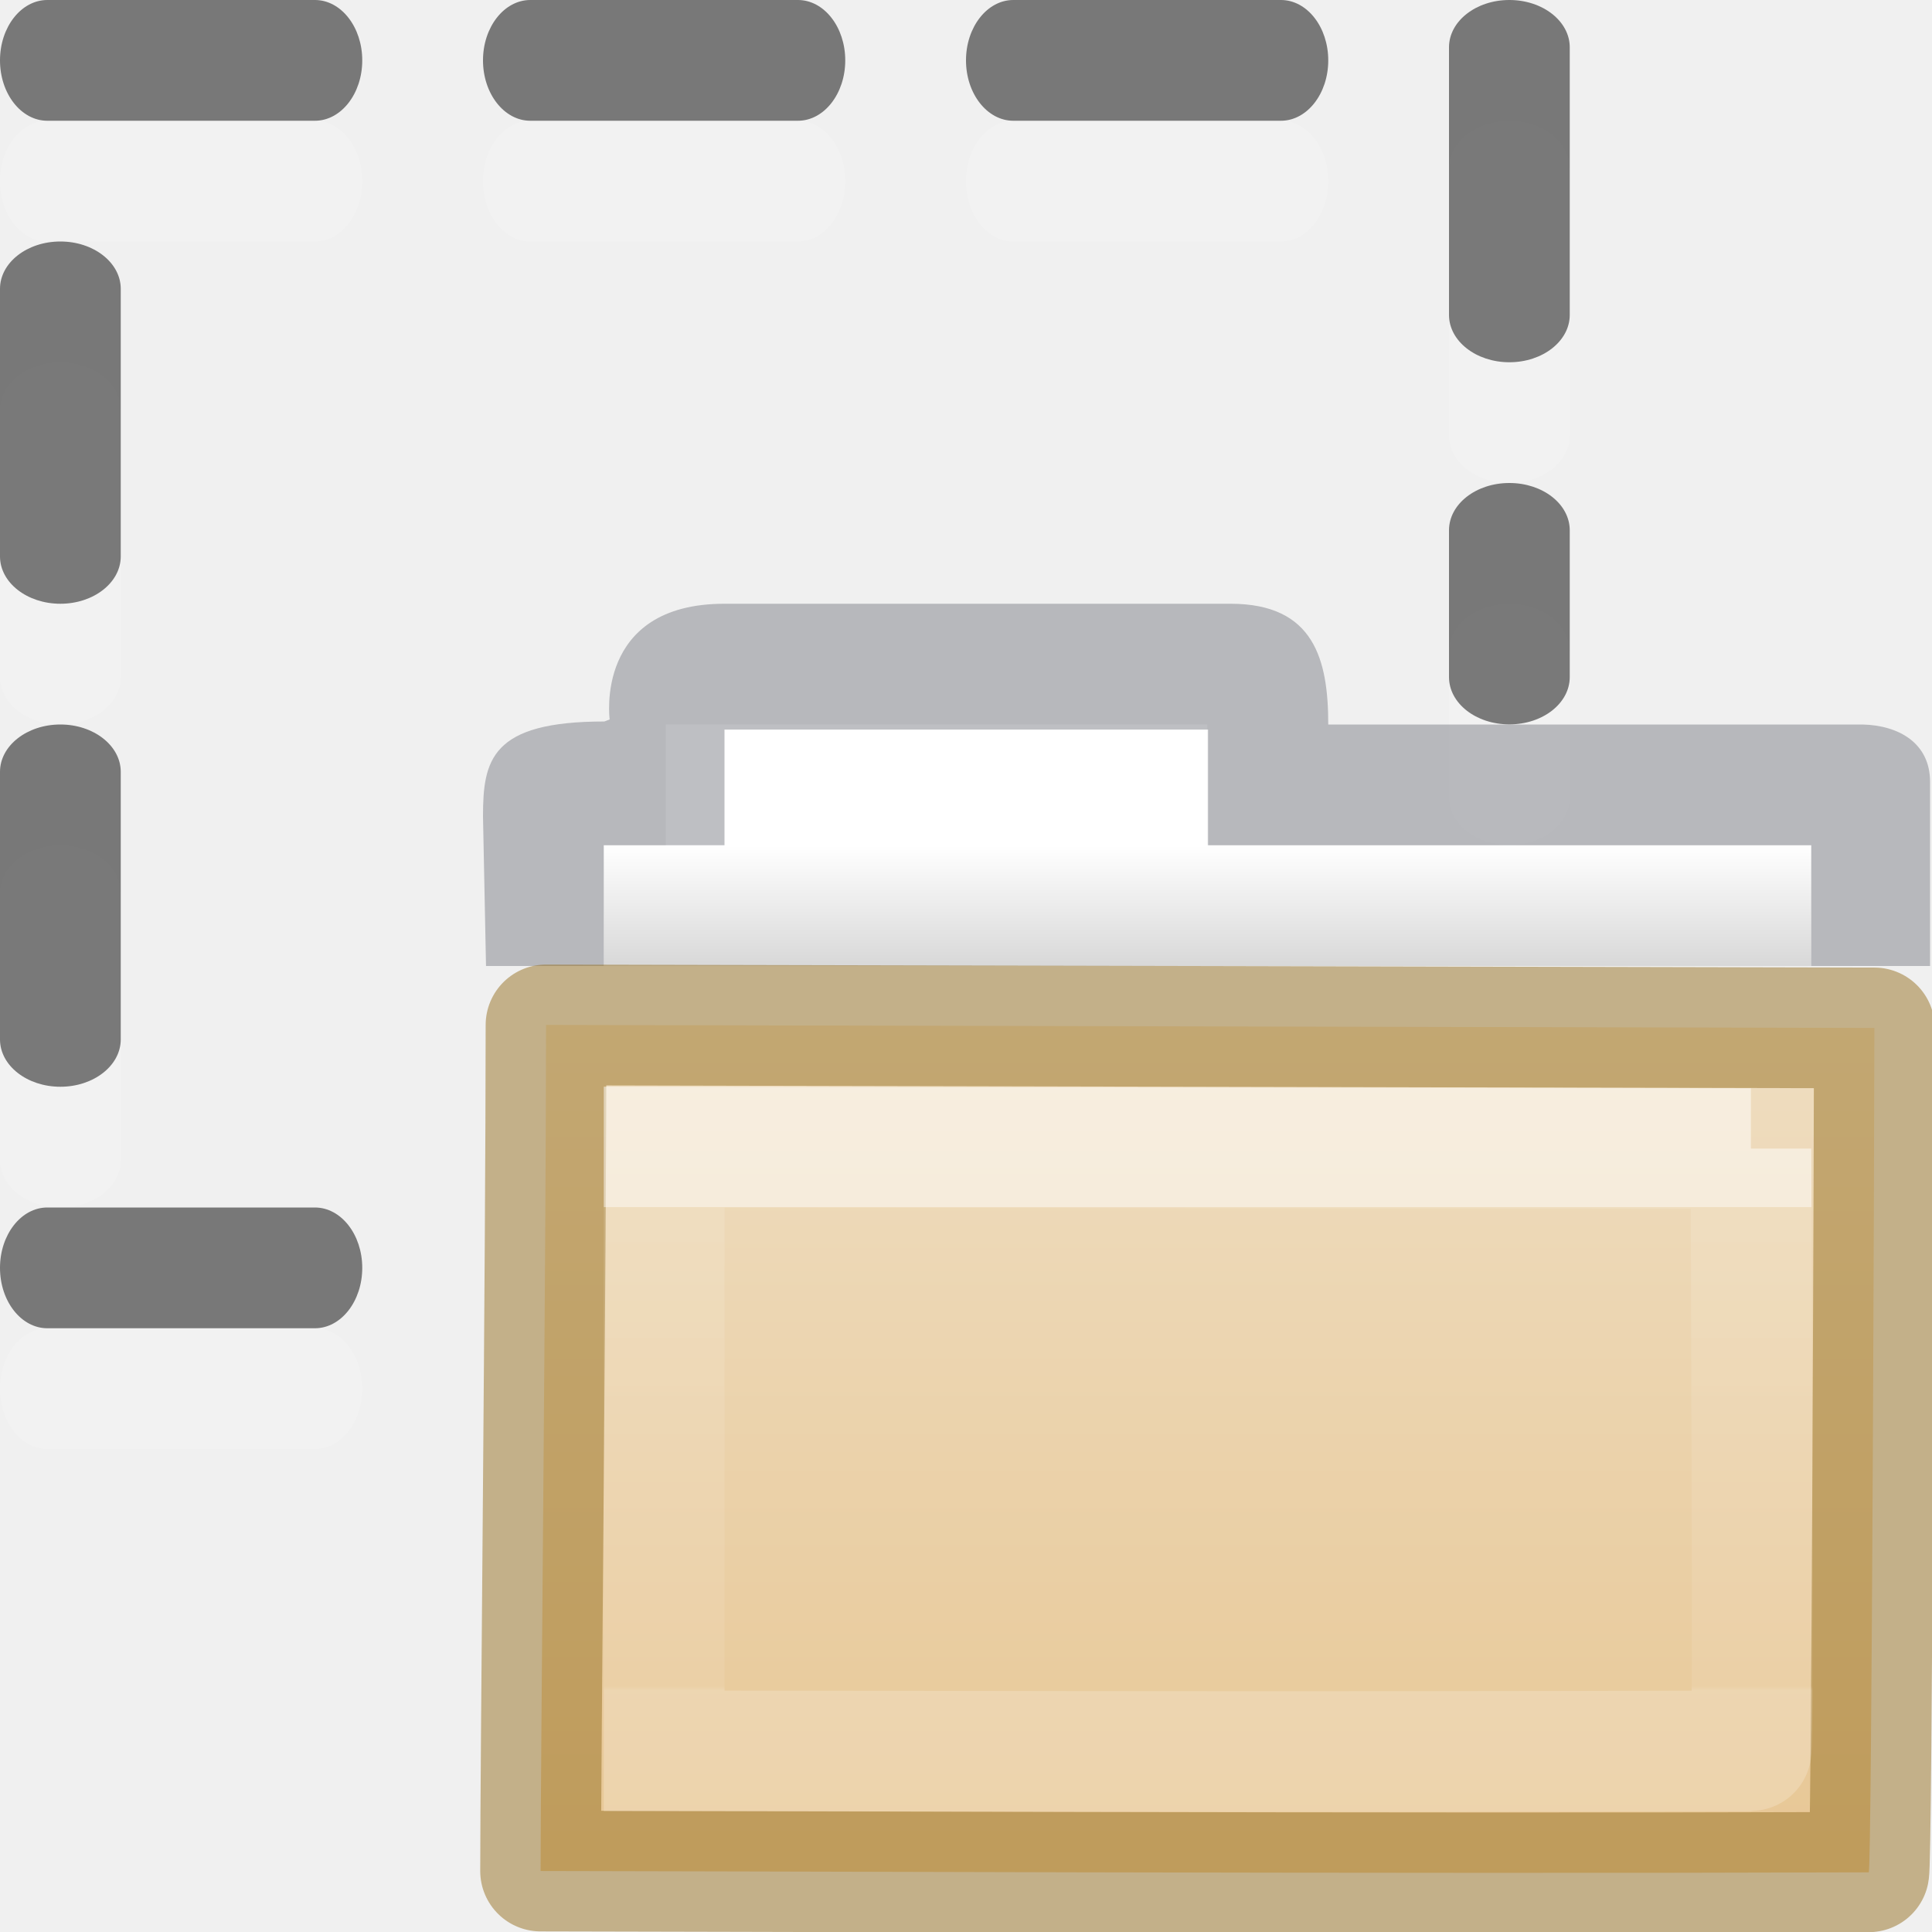
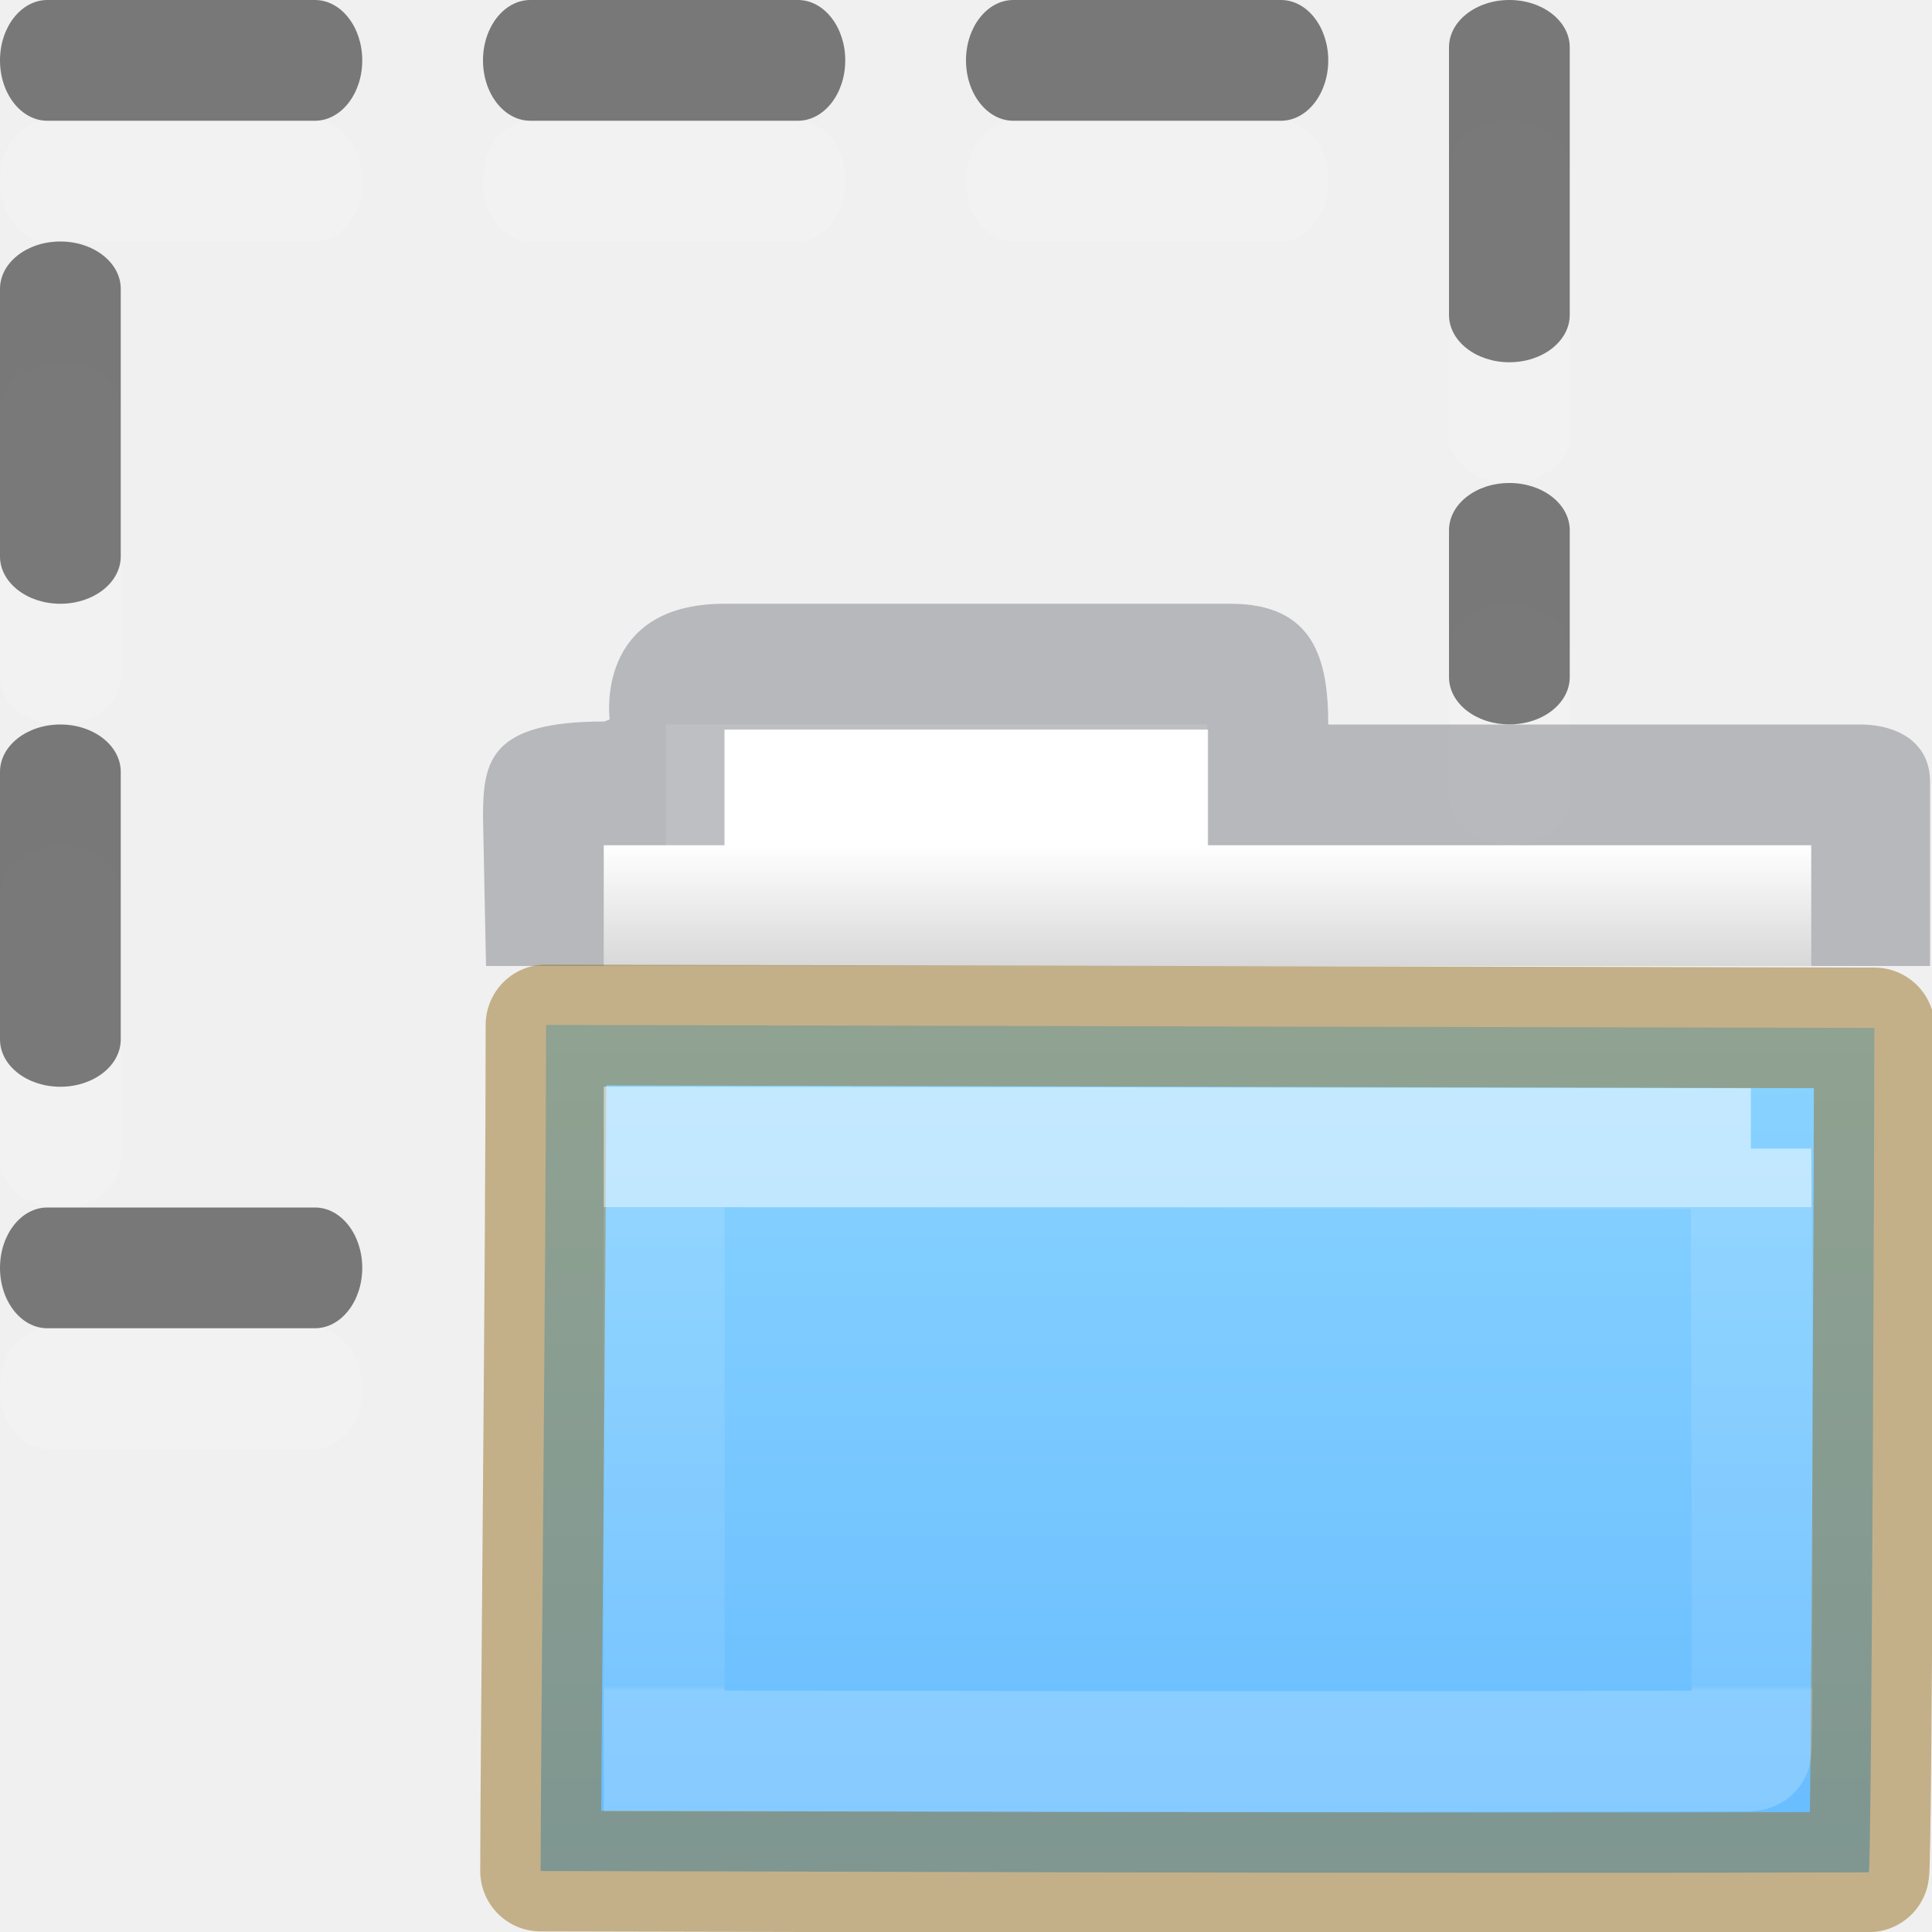
<svg xmlns="http://www.w3.org/2000/svg" xmlns:xlink="http://www.w3.org/1999/xlink" id="svg2" height="16" width="16" version="1.0">
  <defs id="defs4">
    <linearGradient id="linearGradient1196">
      <stop id="stop1188" style="stop-color:#ffffff;stop-opacity:1" offset="0" />
      <stop id="stop1190" style="stop-color:#ffffff;stop-opacity:0.235" offset="0" />
      <stop id="stop1192" style="stop-color:#ffffff;stop-opacity:0.157" offset="0.99" />
      <stop id="stop1194" style="stop-color:#ffffff;stop-opacity:0.392" offset="1" />
    </linearGradient>
    <linearGradient id="linearGradient4346">
      <stop offset="0" style="stop-color:#ffffff;stop-opacity:1" id="stop4348" />
      <stop offset="1" style="stop-color:#d8d8d8;stop-opacity:1" id="stop4350" />
    </linearGradient>
    <linearGradient gradientTransform="matrix(0.7681784,0,0,0.8825318,5.549645,8.292631)" gradientUnits="userSpaceOnUse" xlink:href="#linearGradient1196" id="linearGradient3137" y2="6.467" x2="11.35" y1="1.935" x1="11.35" />
    <linearGradient gradientTransform="matrix(0.2491512,0,0,0.2588231,-9.034422,3.714059)" gradientUnits="userSpaceOnUse" xlink:href="#linearGradient4346" id="linearGradient3149" y2="16.559" x2="62.989" y1="12.696" x1="62.989" />
    <linearGradient id="linearGradient4632-0-6-4-4-4">
-       <stop offset="0" style="stop-color:#efdfc4;stop-opacity:1" id="stop4634-4-4-7-4" />
-       <stop offset="1" style="stop-color:#e7c591;stop-opacity:1" id="stop4636-3-1-5-9" />
+       <stop offset="0" style="stop-color:#8cd5ff;stop-opacity:1" id="stop4634-4-4-7-4" />
+       <stop offset="1" style="stop-color:#64baff;stop-opacity:1" id="stop4636-3-1-5-9" />
    </linearGradient>
    <linearGradient y2="82.883" x2="-162.04" y1="66.675" x1="-162.04" gradientTransform="matrix(0.5041322,0,0,0.4933339,93.64025,-24.86402)" gradientUnits="userSpaceOnUse" id="linearGradient1184" xlink:href="#linearGradient4632-0-6-4-4-4" />
  </defs>
  <rect style="opacity:0.15;fill:#ffffff;fill-opacity:1;fill-rule:nonzero;stroke:none" id="rect4349" y="7" x="0" ry="0.392" rx="0.984" height="3" width="1" />
  <rect style="opacity:0.15;fill:#ffffff;fill-opacity:1;fill-rule:nonzero;stroke:none" id="rect4351" transform="rotate(-90)" y="-4.2862639e-16" x="-12" ry="0.392" rx="0.984" height="3" width="1" />
  <rect style="opacity:0.15;fill:#ffffff;fill-opacity:1;fill-rule:nonzero;stroke:none" id="rect4353" transform="rotate(-90)" y="-4.2862639e-16" x="-2" ry="0.392" rx="0.984" height="3" width="1" />
  <rect style="opacity:0.15;fill:#ffffff;fill-opacity:1;fill-rule:nonzero;stroke:none" id="rect4355" transform="rotate(-90)" y="4" x="-2" ry="0.392" rx="0.984" height="3" width="1" />
  <rect style="opacity:0.15;fill:#ffffff;fill-opacity:1;fill-rule:nonzero;stroke:none" id="rect4357" transform="rotate(-90)" y="8" x="-2" ry="0.392" rx="0.984" height="3" width="1" />
  <rect style="opacity:0.15;fill:#ffffff;fill-opacity:1;fill-rule:nonzero;stroke:none" id="rect4359" y="3" x="0" ry="0.392" rx="0.984" height="3" width="1" />
  <rect style="opacity:0.15;fill:#ffffff;fill-opacity:1;fill-rule:nonzero;stroke:none" id="rect4361" y="1" x="12" ry="0.392" rx="0.984" height="3" width="1" />
  <path style="opacity:0.15;fill:#ffffff;fill-opacity:1;fill-rule:nonzero;stroke:none" id="path4363" d="M 12.5,5 C 12.777,5 13,5.175 13,5.392 v 1.215 c 0,0.217 -0.223,0.392 -0.5,0.392 -0.277,0 -0.5,-0.175 -0.5,-0.392 V 5.392 C 12,5.175 12.223,5 12.5,5 Z" />
  <path style="color:#000000;display:inline;overflow:visible;visibility:visible;fill:url(#linearGradient3149);fill-opacity:1;fill-rule:nonzero;stroke:none;stroke-width:1;marker:none;enable-background:accumulate" id="rect4170-0" d="M 5.514,6 V 7 H 5 V 8 H 15 V 7 H 9.999 V 6 Z" />
  <path style="color:#000000;font-style:normal;font-variant:normal;font-weight:normal;font-stretch:normal;font-size:medium;line-height:normal;font-family:Sans;-inkscape-font-specification:Sans;text-indent:0;text-align:start;text-decoration:none;text-decoration-line:none;letter-spacing:normal;word-spacing:normal;text-transform:none;writing-mode:lr-tb;direction:ltr;baseline-shift:baseline;text-anchor:start;display:inline;overflow:visible;visibility:visible;opacity:0.5;fill:#7e8087;fill-opacity:1;stroke:none;stroke-width:1;marker:none;enable-background:accumulate" id="rect4170" d="M 6,5 C 4.919,5 5.049,5.958 5.049,5.958 l -0.044,0.017 C 4.065,5.975 4,6.295 4,6.762 L 4.025,8 H 5 V 7 H 5.146 6 V 6.279 6.042 h 4.005 V 6.279 7 H 10.378 15 v 1 h 0.984 V 6.475 C 15.984,6.156 15.728,6.007 15.424,6 H 11 C 11,5.464 10.884,5 10.191,5 Z" />
  <path style="color:#000000;display:inline;overflow:visible;visibility:visible;fill:url(#linearGradient1184);fill-opacity:1;fill-rule:nonzero;stroke:#987124;stroke-width:1;marker:none;enable-background:accumulate;font-variant-east_asian:normal;opacity:1;vector-effect:none;stroke-linecap:butt;stroke-linejoin:round;stroke-miterlimit:4;stroke-dasharray:none;stroke-dashoffset:0;stroke-opacity:0.498" id="rect3086" d="m 4.522,8.488 c 0.566,0 10.562,0.025 11.001,0.025 0,0.486 -0.021,6.993 -0.047,6.993 -3.932,0.014 -9.854,-0.011 -10.999,-0.011 0,-0.916 0.045,-5.121 0.045,-7.007 z" />
  <path style="color:#000000;display:inline;overflow:visible;visibility:visible;opacity:0.5;fill:none;stroke:url(#linearGradient3137);stroke-width:1;stroke-linecap:round;stroke-linejoin:miter;stroke-miterlimit:4;stroke-dasharray:none;stroke-dashoffset:0;stroke-opacity:1;marker:none;enable-background:accumulate" id="rect3086-9" d="m 14.5,9.512 c 0,0.462 0.025,4.988 2.18e-4,4.988 -3.914,0.013 -7.86,0 -9,0 0,-0.872 9e-7,-5 9e-7,-5 0,0 8.563,0.012 9,0.012 z" />
  <rect style="opacity:0.5;fill:#000000;fill-opacity:1;fill-rule:nonzero;stroke:none" id="rect4301" y="6" x="0" ry="0.392" rx="0.984" height="3" width="1" />
  <rect style="opacity:0.5;fill:#000000;fill-opacity:1;fill-rule:nonzero;stroke:none" id="rect4303" transform="rotate(-90)" y="-4.8985874e-16" x="-11" ry="0.392" rx="0.984" height="3" width="1" />
  <rect style="opacity:0.5;fill:#000000;fill-opacity:1;fill-rule:nonzero;stroke:none" id="rect4305" transform="rotate(-90)" y="-4.8985874e-16" x="-1" ry="0.392" rx="0.984" height="3" width="1" />
  <rect style="opacity:0.5;fill:#000000;fill-opacity:1;fill-rule:nonzero;stroke:none" id="rect4307" transform="rotate(-90)" y="4" x="-1" ry="0.392" rx="0.984" height="3" width="1" />
  <rect style="opacity:0.5;fill:#000000;fill-opacity:1;fill-rule:nonzero;stroke:none" id="rect4309" transform="rotate(-90)" y="8" x="-1" ry="0.392" rx="0.984" height="3" width="1" />
  <rect style="opacity:0.5;fill:#000000;fill-opacity:1;fill-rule:nonzero;stroke:none" id="rect4311" y="2" x="0" ry="0.392" rx="0.984" height="3" width="1" />
  <rect style="opacity:0.5;fill:#000000;fill-opacity:1;fill-rule:nonzero;stroke:none" id="rect4313" y="0" x="12" ry="0.392" rx="0.984" height="3" width="1" />
  <path style="opacity:0.5;fill:#000000;fill-opacity:1;fill-rule:nonzero;stroke:none" id="rect4334" d="M 12.5,4 C 12.777,4 13,4.175 13,4.392 v 1.215 c 0,0.217 -0.223,0.392 -0.5,0.392 -0.277,0 -0.5,-0.175 -0.5,-0.392 V 4.392 C 12,4.175 12.223,4 12.5,4 Z" />
</svg>
